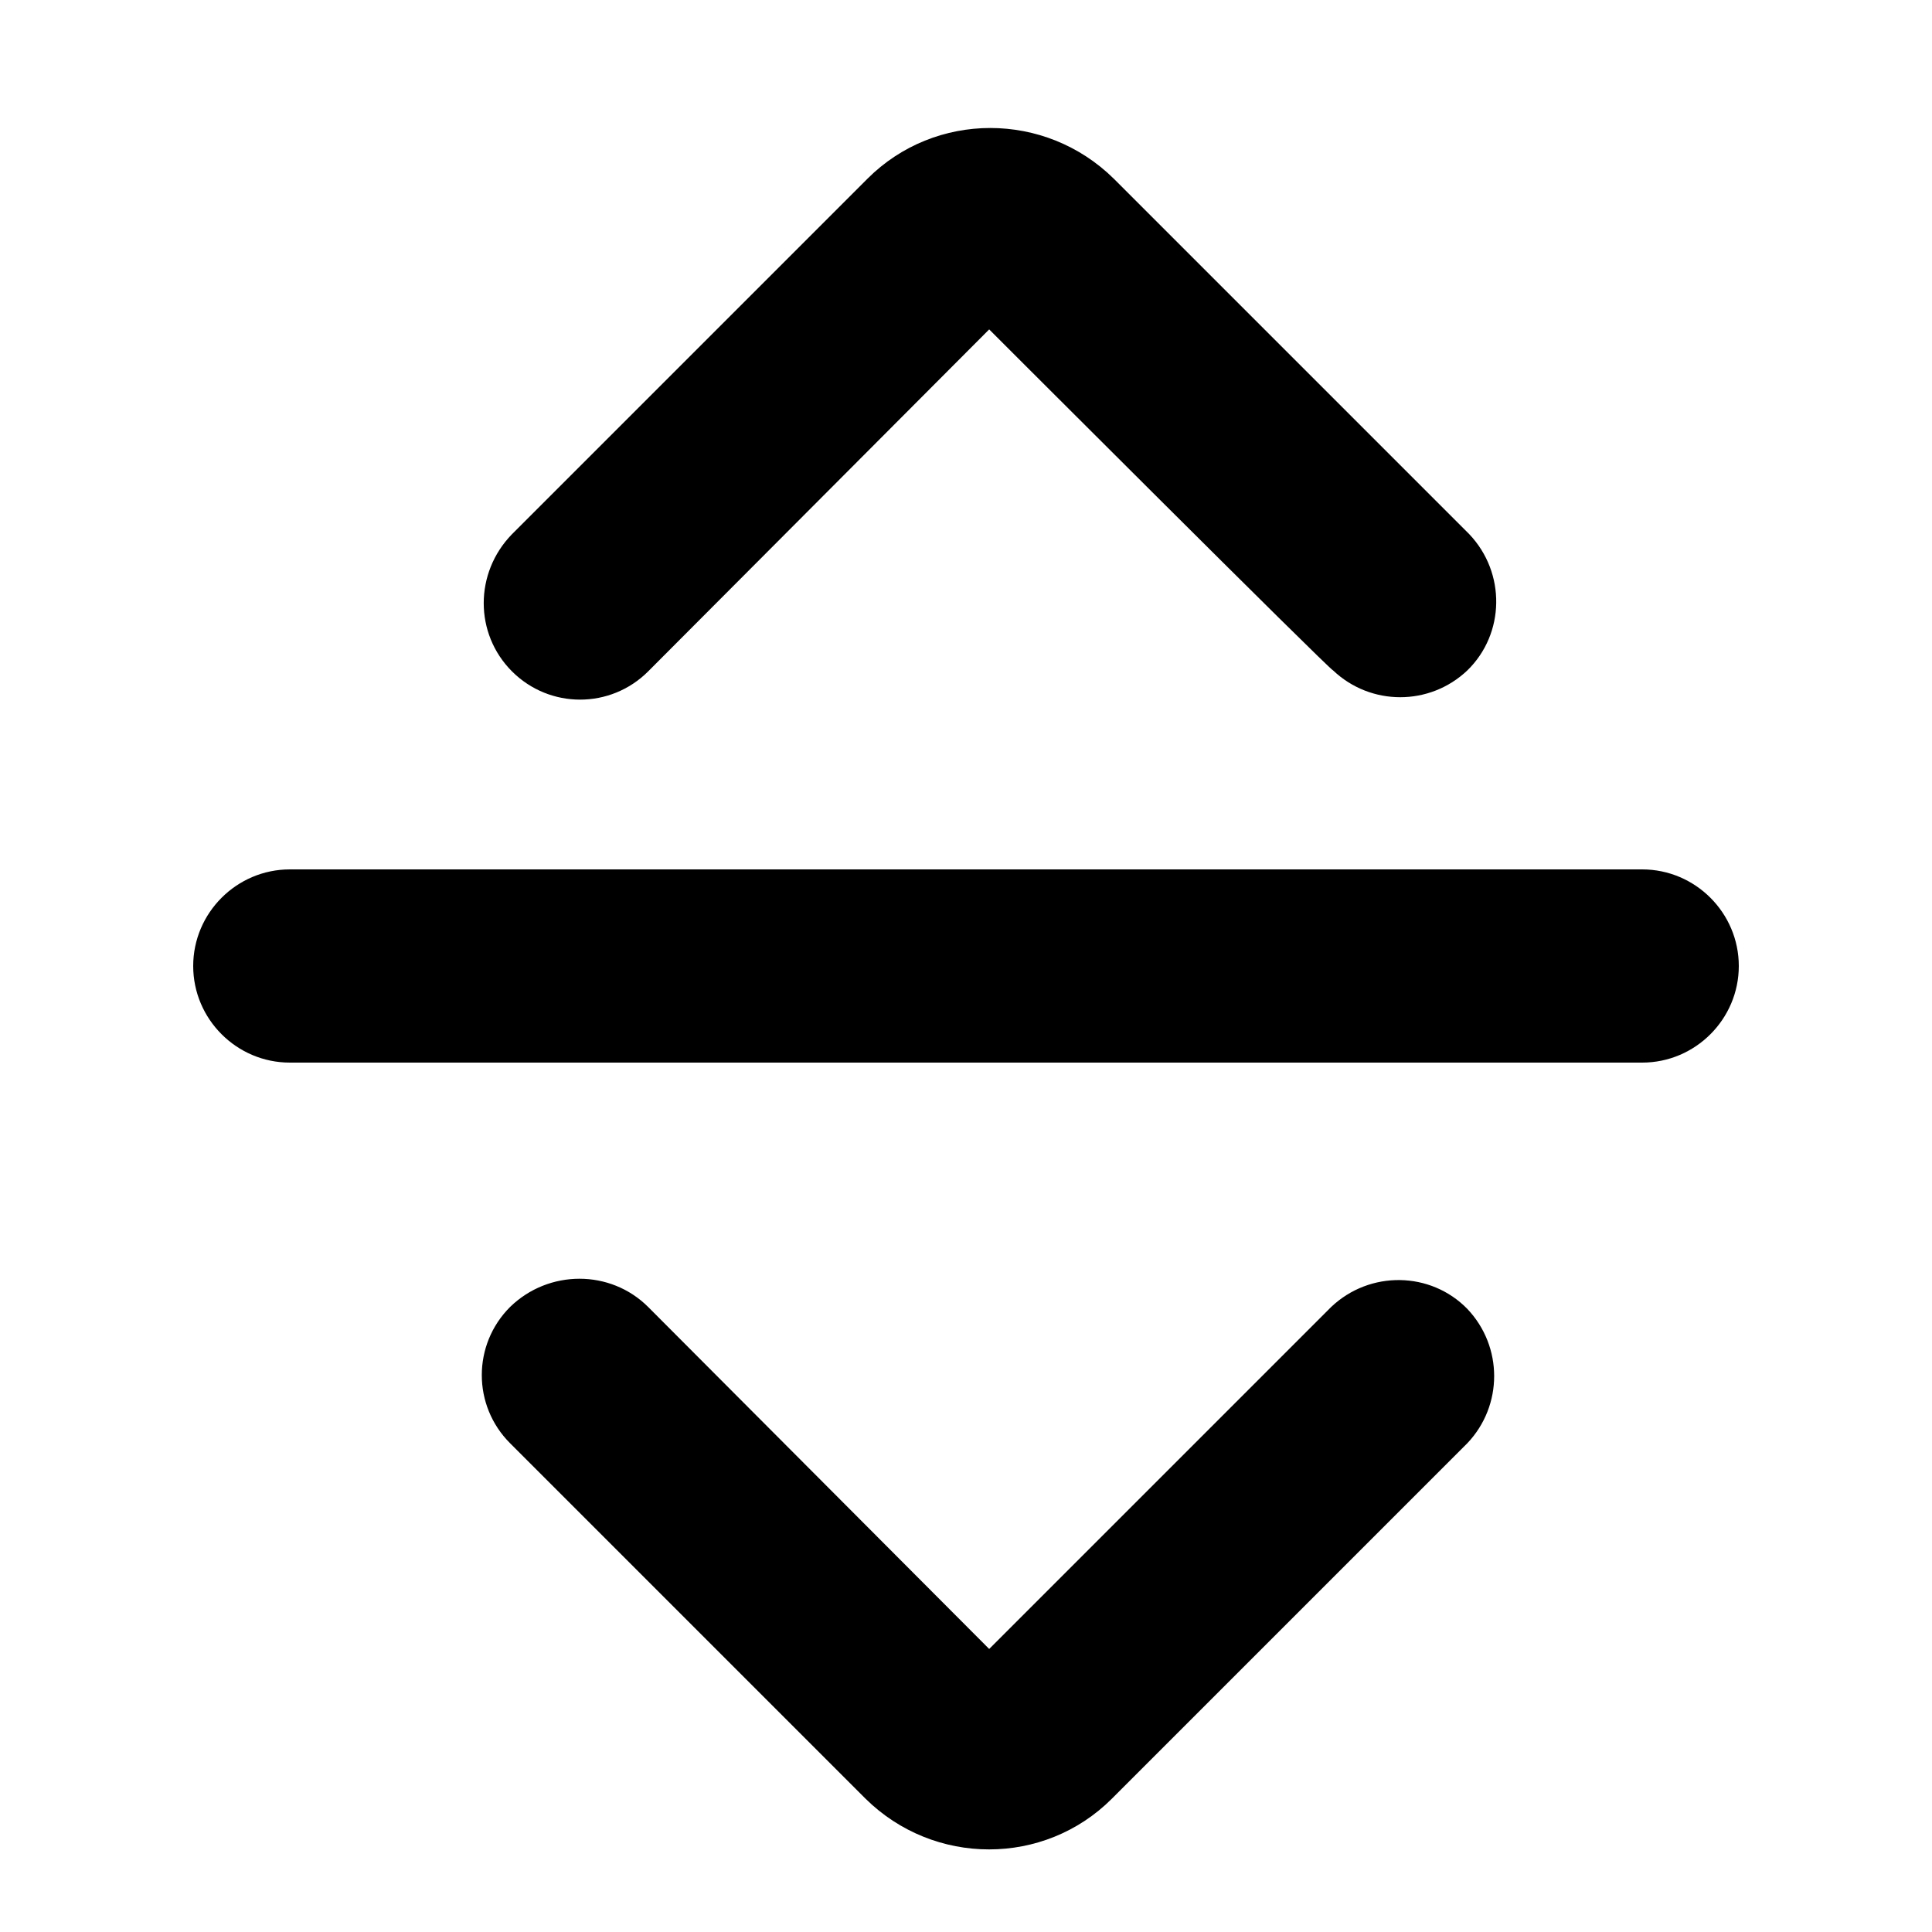
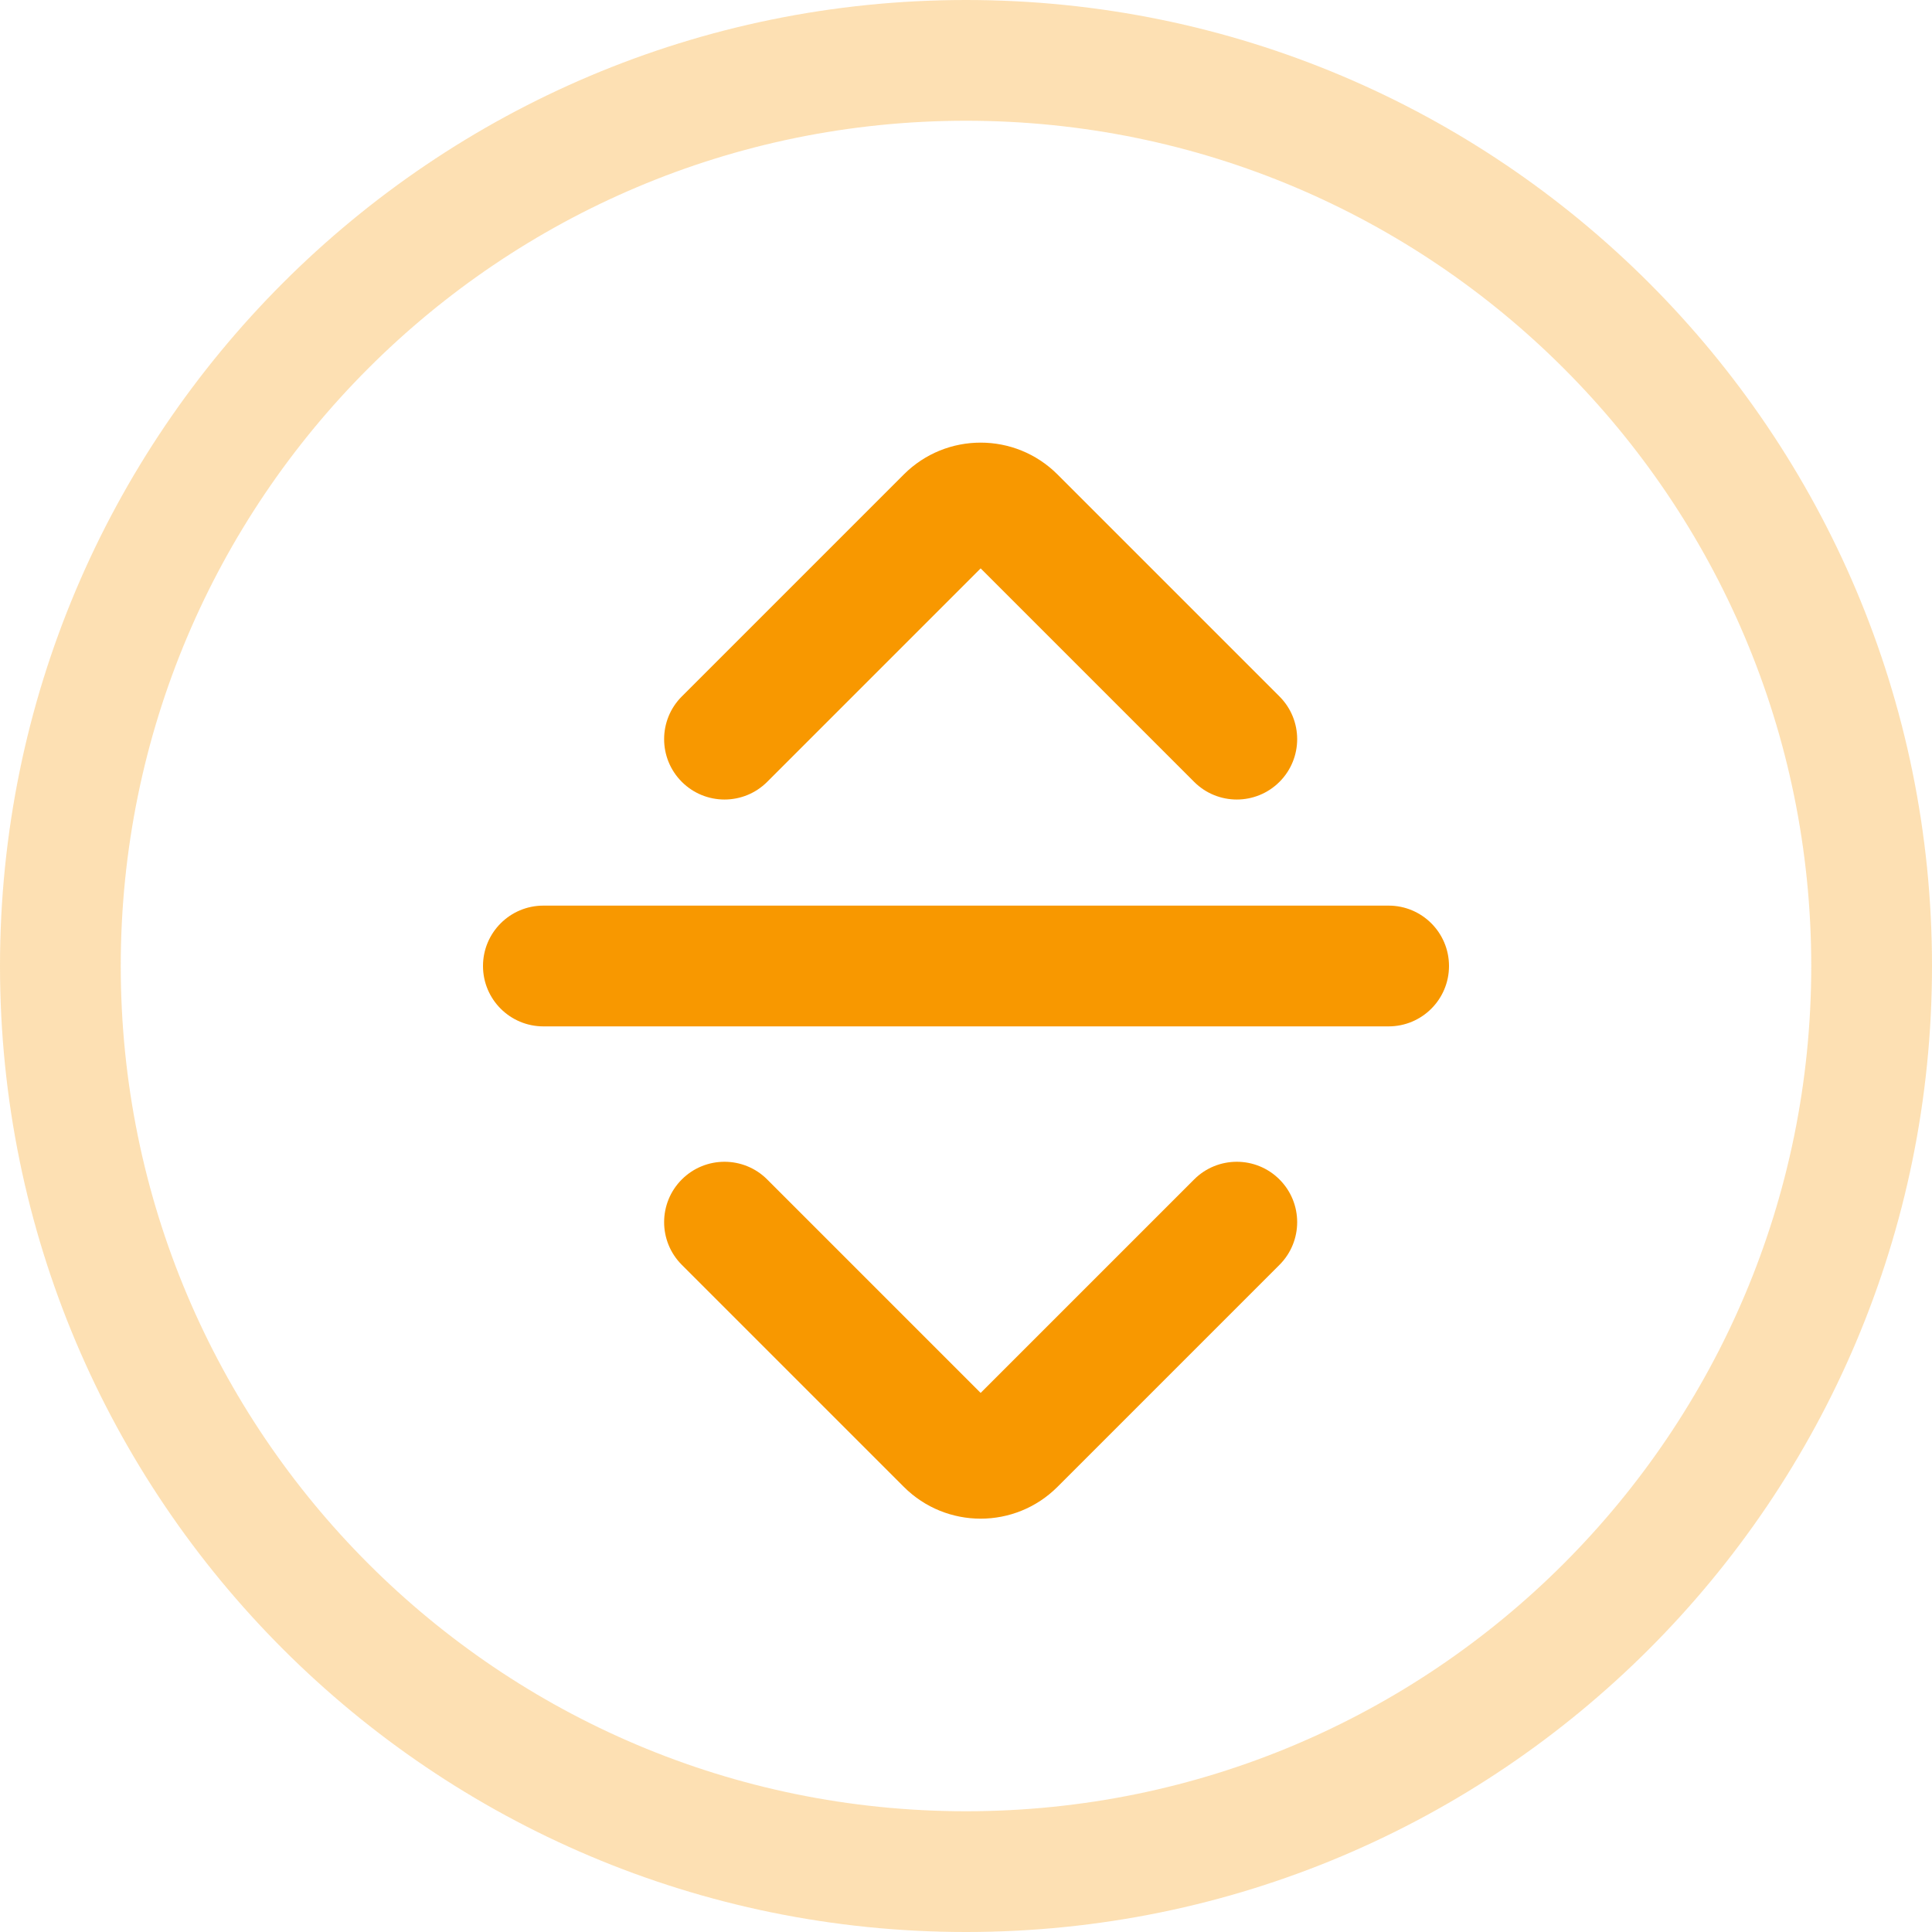
- <svg xmlns="http://www.w3.org/2000/svg" version="1.1" id="图层_1" x="0px" y="0px" viewBox="0 0 200 200" style="enable-background:new 0 0 200 200;" xml:space="preserve">
-   <path d="M30,90h140c5.5,0,10,4.5,10,10s-4.5,10-10,10H30c-5.5,0-10-4.5-10-10C20,94.5,24.5,90,30,90z M102.4,34.1L67.1,69.5  c-3.9,3.9-10.2,3.9-14.1,0c-3.9-3.9-3.9-10.2,0-14.2l0,0l36.8-36.8c7-7,18.4-7,25.5,0c0,0,0,0,0,0l36.8,36.8  c3.8,4,3.7,10.3-0.2,14.1c-3.9,3.7-10,3.7-13.9,0C137.8,69.5,102.4,34.1,102.4,34.1z M67.1,135.3l35.3,35.4l35.4-35.4  c4-3.8,10.3-3.7,14.1,0.2c3.7,3.9,3.7,10,0,13.9l-36.8,36.8c-7,7-18.4,7-25.5,0c0,0,0,0,0,0l-36.8-36.8c-3.9-3.9-3.9-10.2,0-14.1  C56.8,131.4,63.2,131.4,67.1,135.3L67.1,135.3z" />
+ <svg xmlns="http://www.w3.org/2000/svg" width="1024px" height="1024px" viewBox="0 0 1024 1024" version="1.1">
+   <g id="切图" stroke="none" stroke-width="1" fill="none" fill-rule="evenodd">
+     <g id="拖拽" fill="#F89800" fill-rule="nonzero">
+       <g id="Group-20">
+         <path d="M512,1024 C794.77,1024 1024,794.77 1024,512 C1024,229.23 794.77,0 512,0 C229.23,0 0,229.23 0,512 C0,794.77 229.23,1024 512,1024 Z M512,960 C264.576,960 64,759.424 64,512 C64,264.576 264.576,64 512,64 C759.424,64 960,264.576 960,512 C960,759.424 759.424,960 512,960 Z" id="radio_normal" fill-opacity="0.3" />
+         <path d="M288,480 L736,480 C753.673,480 768,494.327 768,512 C768,529.673 753.673,544 736,544 L288,544 C270.327,544 256,529.673 256,512 C256,494.327 270.327,480 288,480 Z M632.902,414.392 L519.765,301.255 L406.627,414.392 C394.131,426.889 373.869,426.889 361.373,414.392 C348.876,401.895 348.876,381.634 361.373,369.137 L479.035,251.475 C501.529,228.98 538,228.98 560.494,251.475 L678.156,369.137 C690.653,381.634 690.653,401.895 678.156,414.392 C665.66,426.889 645.398,426.889 632.902,414.392 Z M632.902,625.137 C645.398,612.64 665.66,612.64 678.156,625.137 C690.653,637.634 690.653,657.895 678.156,670.392 L560.494,788.054 C538,810.549 501.529,810.549 479.035,788.054 L361.373,670.392 C348.876,657.895 348.876,637.634 361.373,625.137 C373.869,612.64 394.131,612.64 406.627,625.137 L519.765,738.274 L632.902,625.137 Z" id="形状结合" />
+       </g>
+     </g>
+   </g>
</svg>
